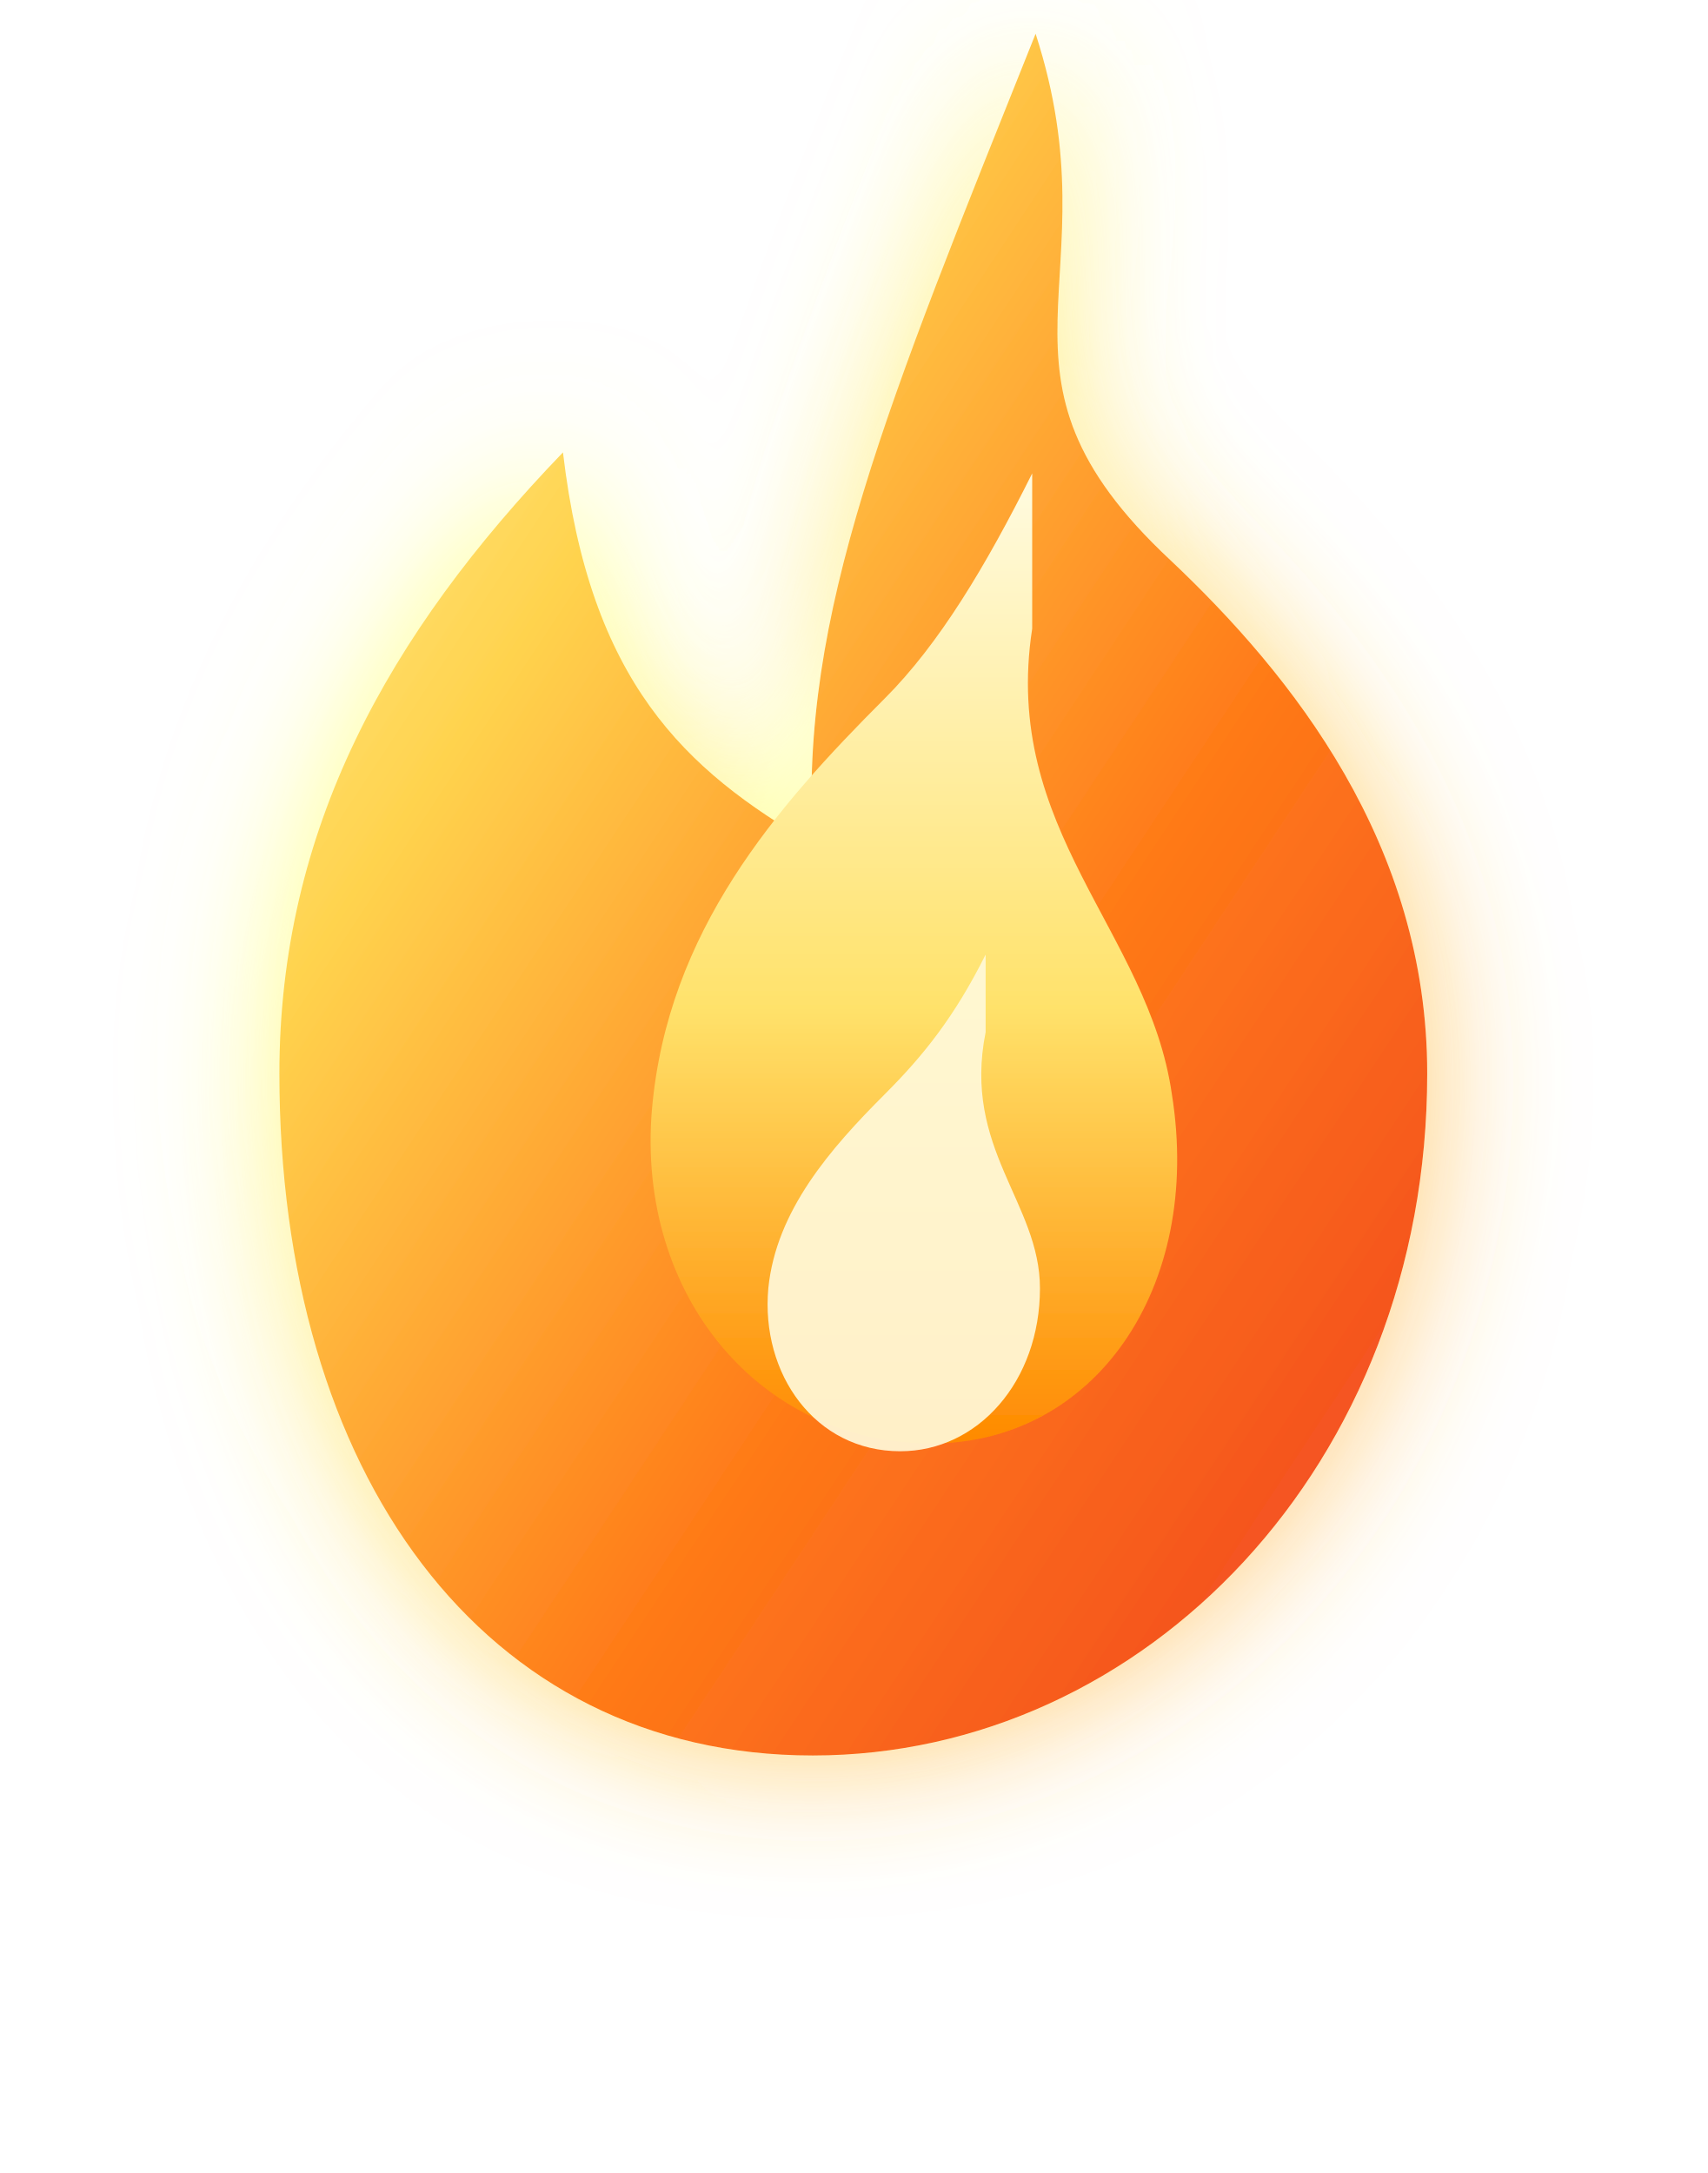
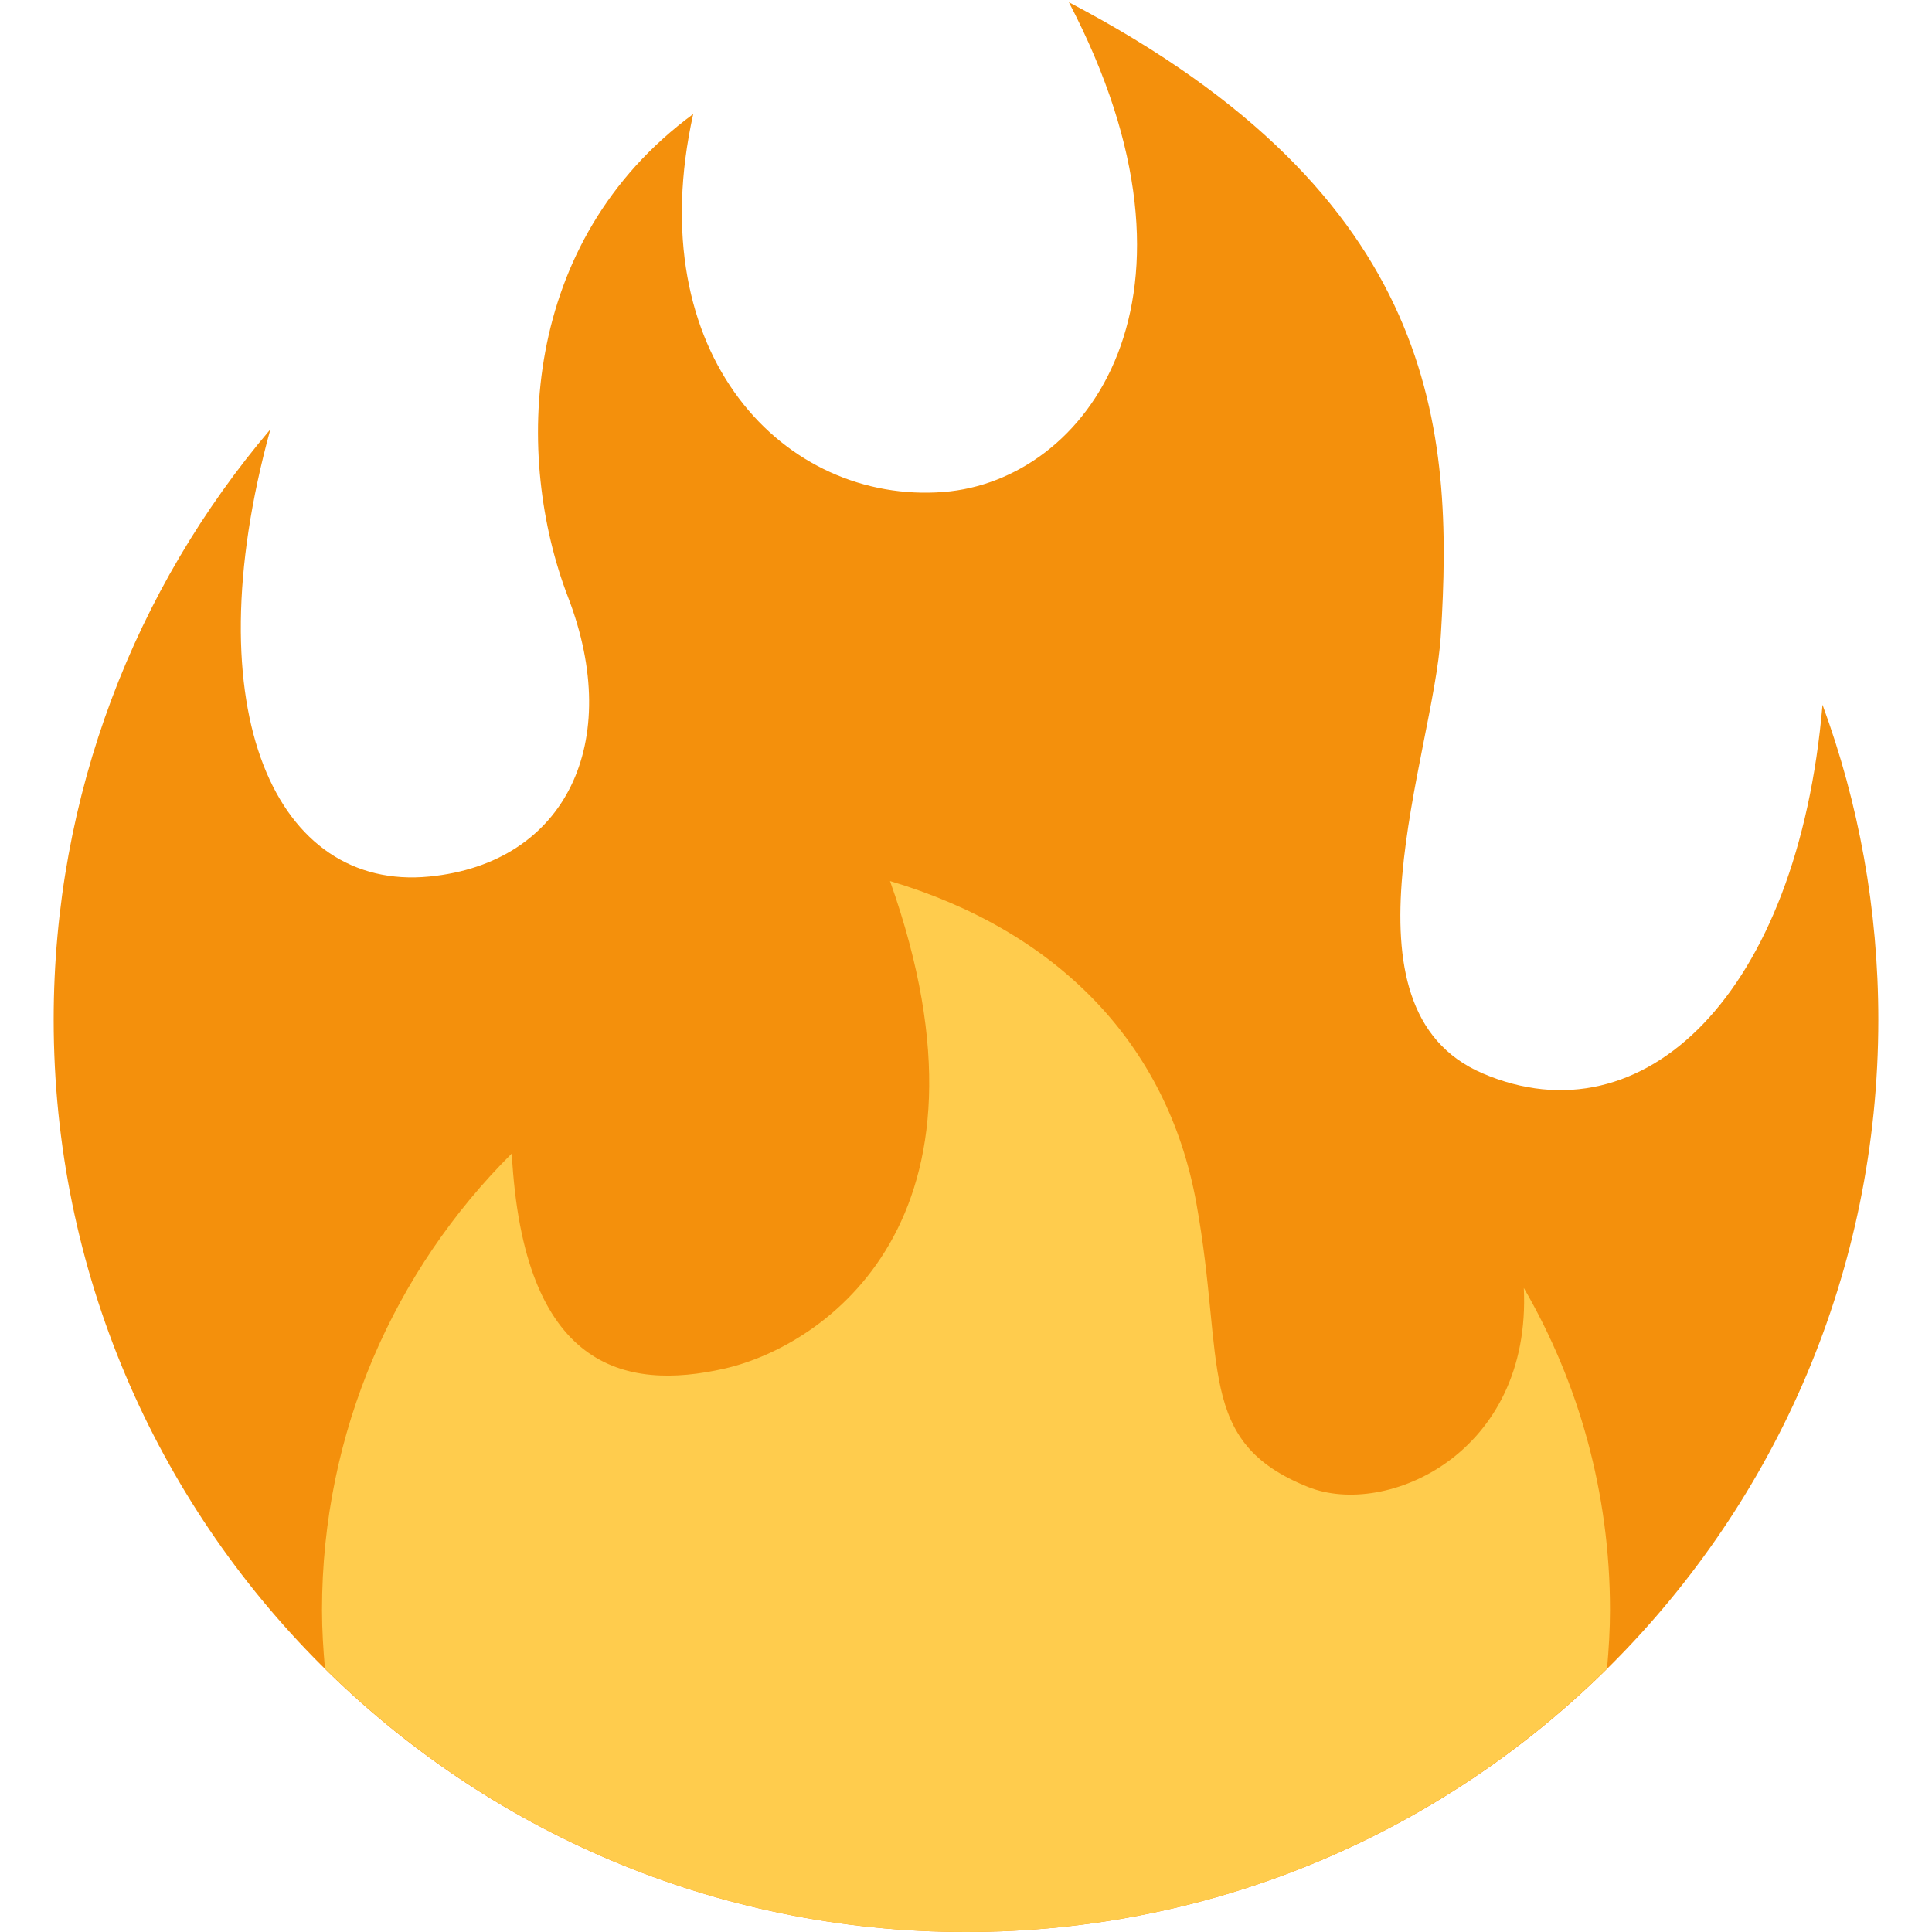
- <svg xmlns="http://www.w3.org/2000/svg" viewBox="-22 0 220 280" role="img" aria-label="Пламя ADAM">
-   <defs>
-     <linearGradient id="outer" x1="0" y1="0" x2="1" y2="1">
-       <stop offset="0" stop-color="#FFF7B0" />
-       <stop offset=".28" stop-color="#FFD34E" />
-       <stop offset=".62" stop-color="#FF7A18" />
-       <stop offset="1" stop-color="#EF3F24" />
-     </linearGradient>
-     <linearGradient id="inner" x1=".5" y1="0" x2=".5" y2="1">
-       <stop offset="0" stop-color="#FFFBE0" />
-       <stop offset=".55" stop-color="#FFE26B" />
-       <stop offset="1" stop-color="#FF8A00" />
-     </linearGradient>
-     <filter id="glow" x="-60%" y="-50%" width="220%" height="220%">
-       <feGaussianBlur stdDeviation="9" result="blur" />
-       <feColorMatrix in="blur" type="matrix" values="1 0 0 0 .95  0 1 0 0 .35  0 0 1 0 .03  0 0 0 .7 0" />
-       <feMerge>
-         <feMergeNode />
-         <feMergeNode in="SourceGraphic" />
-       </feMerge>
-     </filter>
-   </defs>
-   <g filter="url(#glow)">
-     <path fill="url(#outer)" d="M112 5c12 37-10 50 20 78 18 17 38 42 38 76 0 58-42 101-91 101S0 218 0 159c0-36 16-65 42-92 4 34 18 47 37 58-2-34 11-65 33-120Z" transform="translate(14 0) scale(.87)" />
-     <path fill="url(#inner)" d="M111 81c-4 26 15 39 18 60 4 25-10 45-31 45-22 0-38-19-36-43 2-23 16-39 30-53 7-7 13-17 19-29Z" />
-     <path fill="#FFF9D9" d="M105 133c-3 15 7 22 7 33 0 12-8 21-18 21-11 0-18-10-17-21 1-10 8-18 15-25 5-5 9-10 13-18Z" opacity=".92" />
-   </g>
+ <svg xmlns="http://www.w3.org/2000/svg" viewBox="0 0 36 36" role="img" aria-label="Пламя ADAM">
+   <path fill="#F4900C" d="M35 19c0-2.062-.367-4.039-1.04-5.868-.46 5.389-3.333 8.157-6.335 6.868-2.812-1.208-.917-5.917-.777-8.164.236-3.809-.012-8.169-6.931-11.794 2.875 5.5.333 8.917-2.333 9.125-2.958.231-5.667-2.542-4.667-7.042-3.238 2.386-3.332 6.402-2.333 9 1.042 2.708-.042 4.958-2.583 5.208-2.84.28-4.418-3.041-2.963-8.333C2.52 10.965 1 14.805 1 19c0 9.389 7.611 17 17 17s17-7.611 17-17z" />
+   <path fill="#FFCC4D" d="M28.394 23.999c.148 3.084-2.561 4.293-4.019 3.709-2.106-.843-1.541-2.291-2.083-5.291s-2.625-5.083-5.708-6c2.25 6.333-1.247 8.667-3.08 9.084-1.872.426-3.753-.001-3.968-4.007C7.352 23.668 6 26.676 6 30c0 .368.023.73.055 1.09C9.125 34.124 13.342 36 18 36s8.875-1.876 11.945-4.91c.032-.36.055-.722.055-1.09 0-2.187-.584-4.236-1.606-6.001z" />
</svg>
